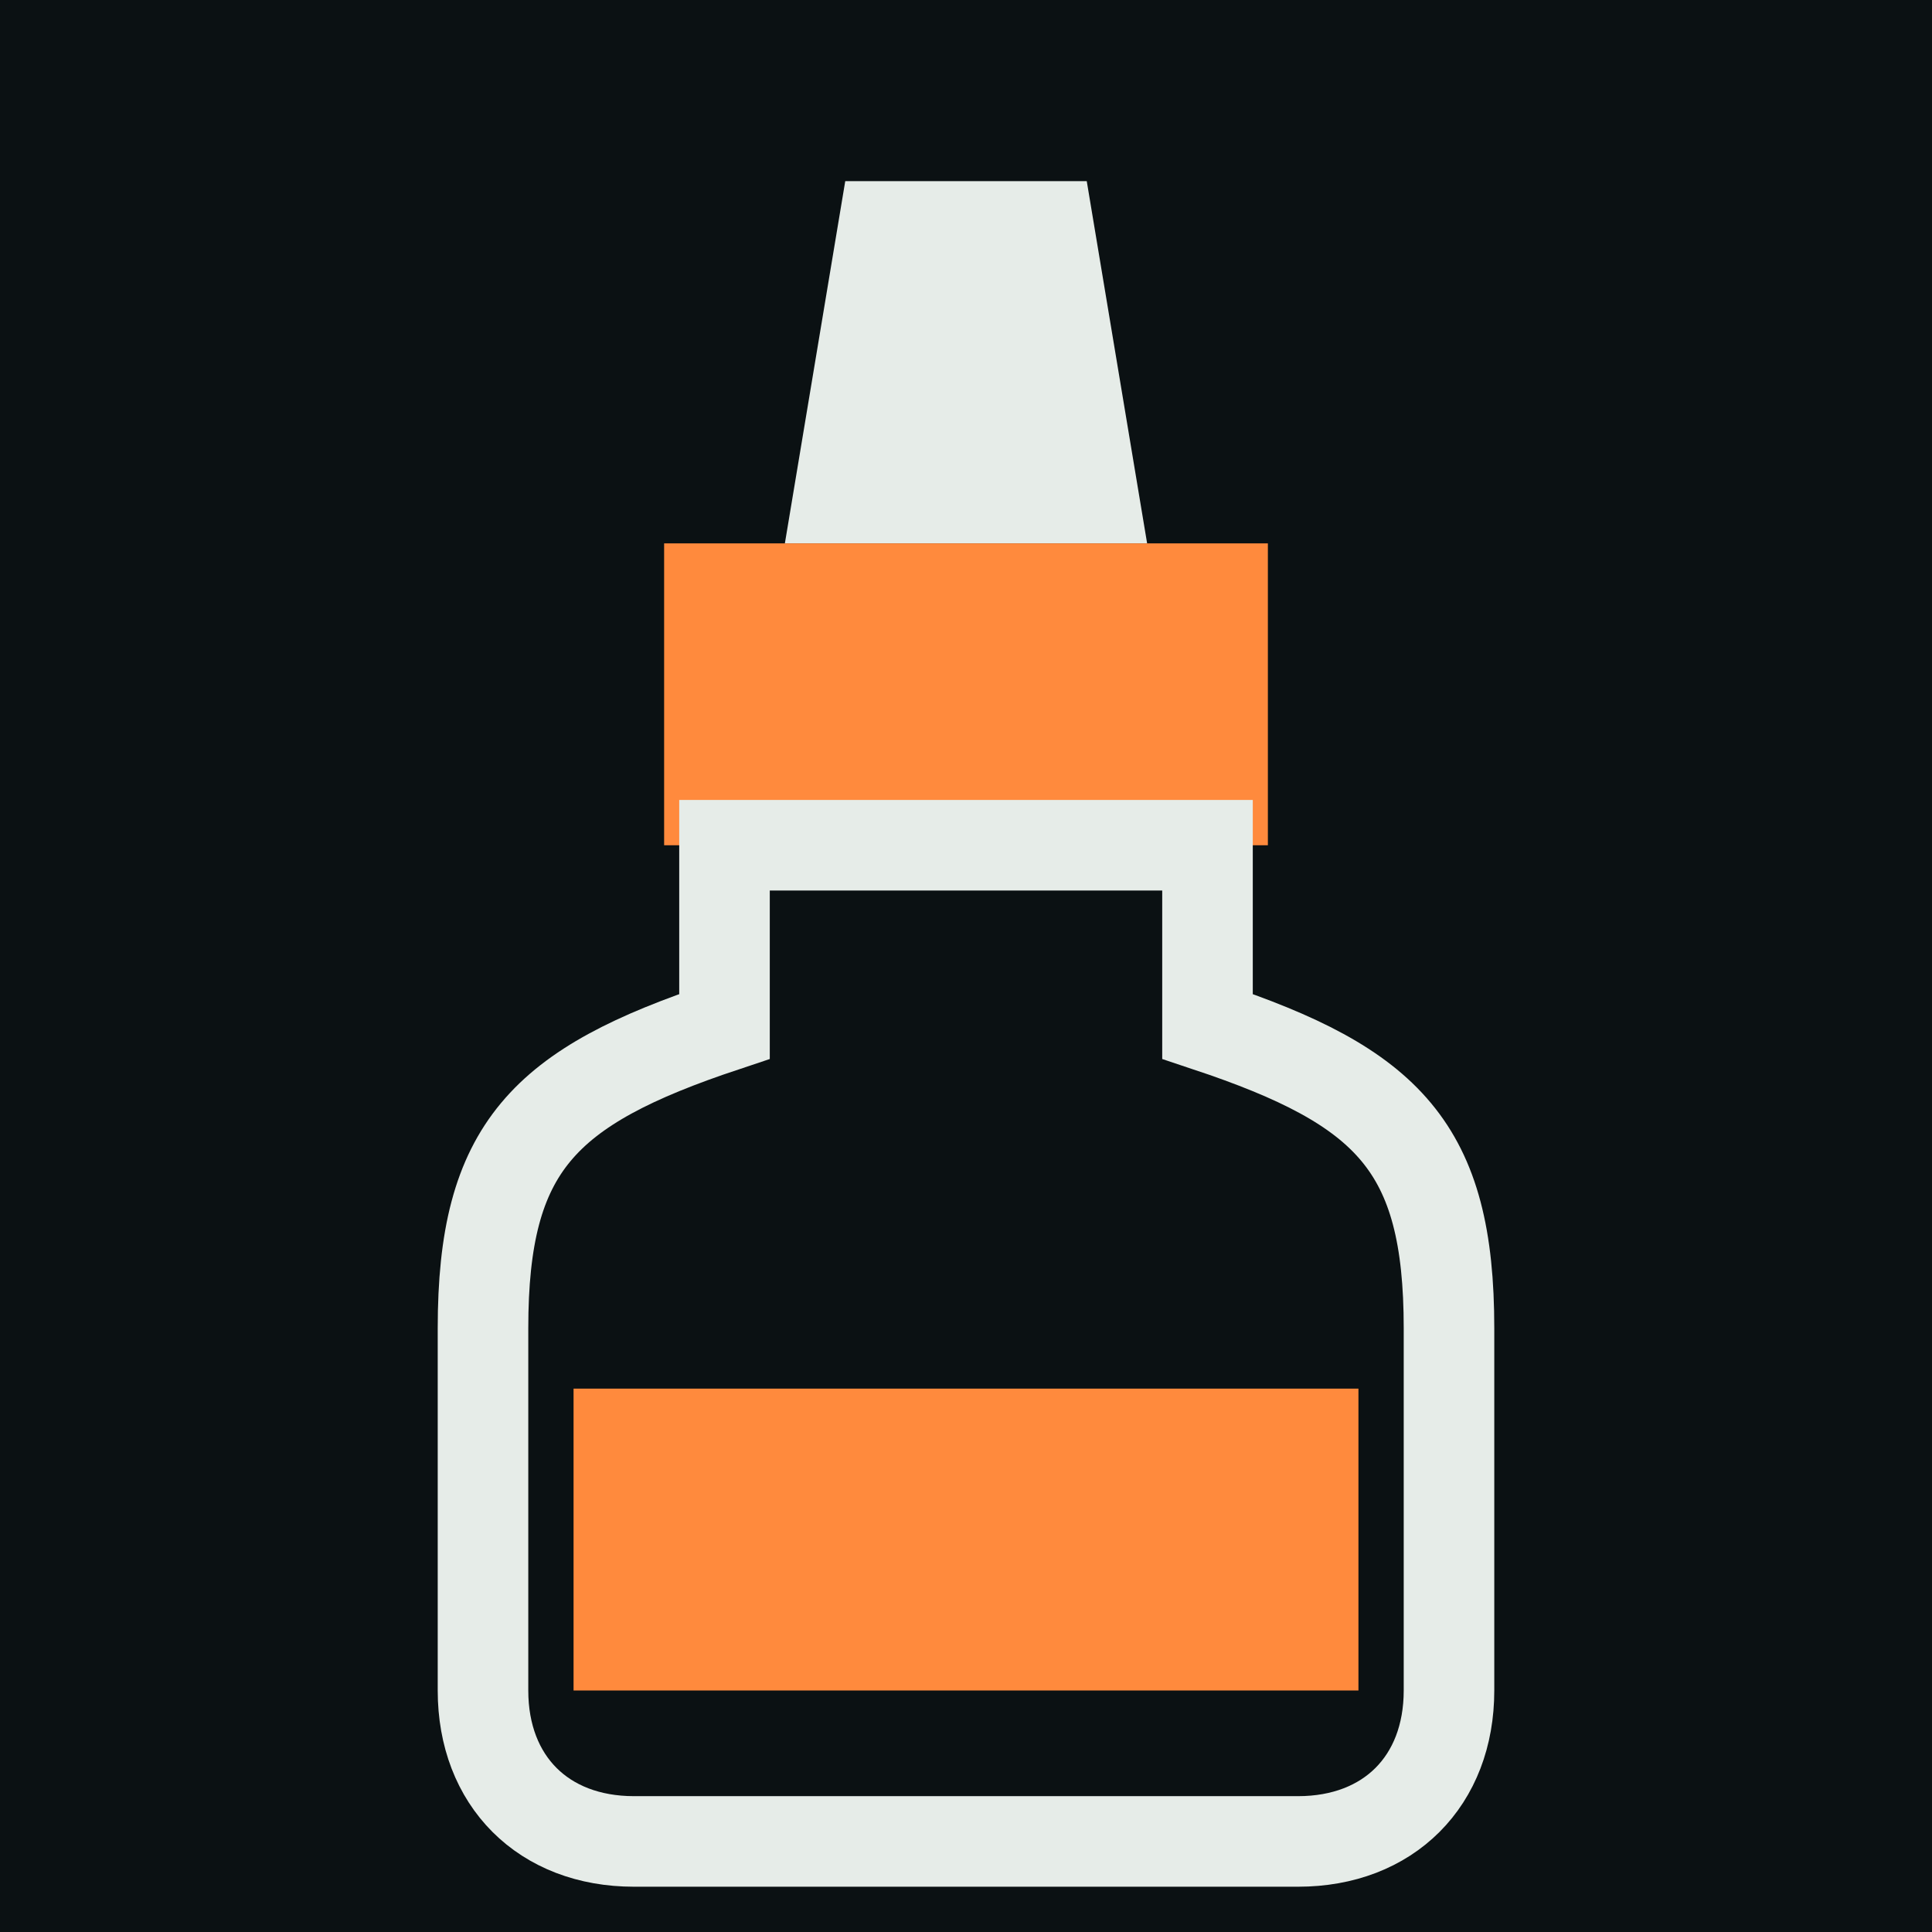
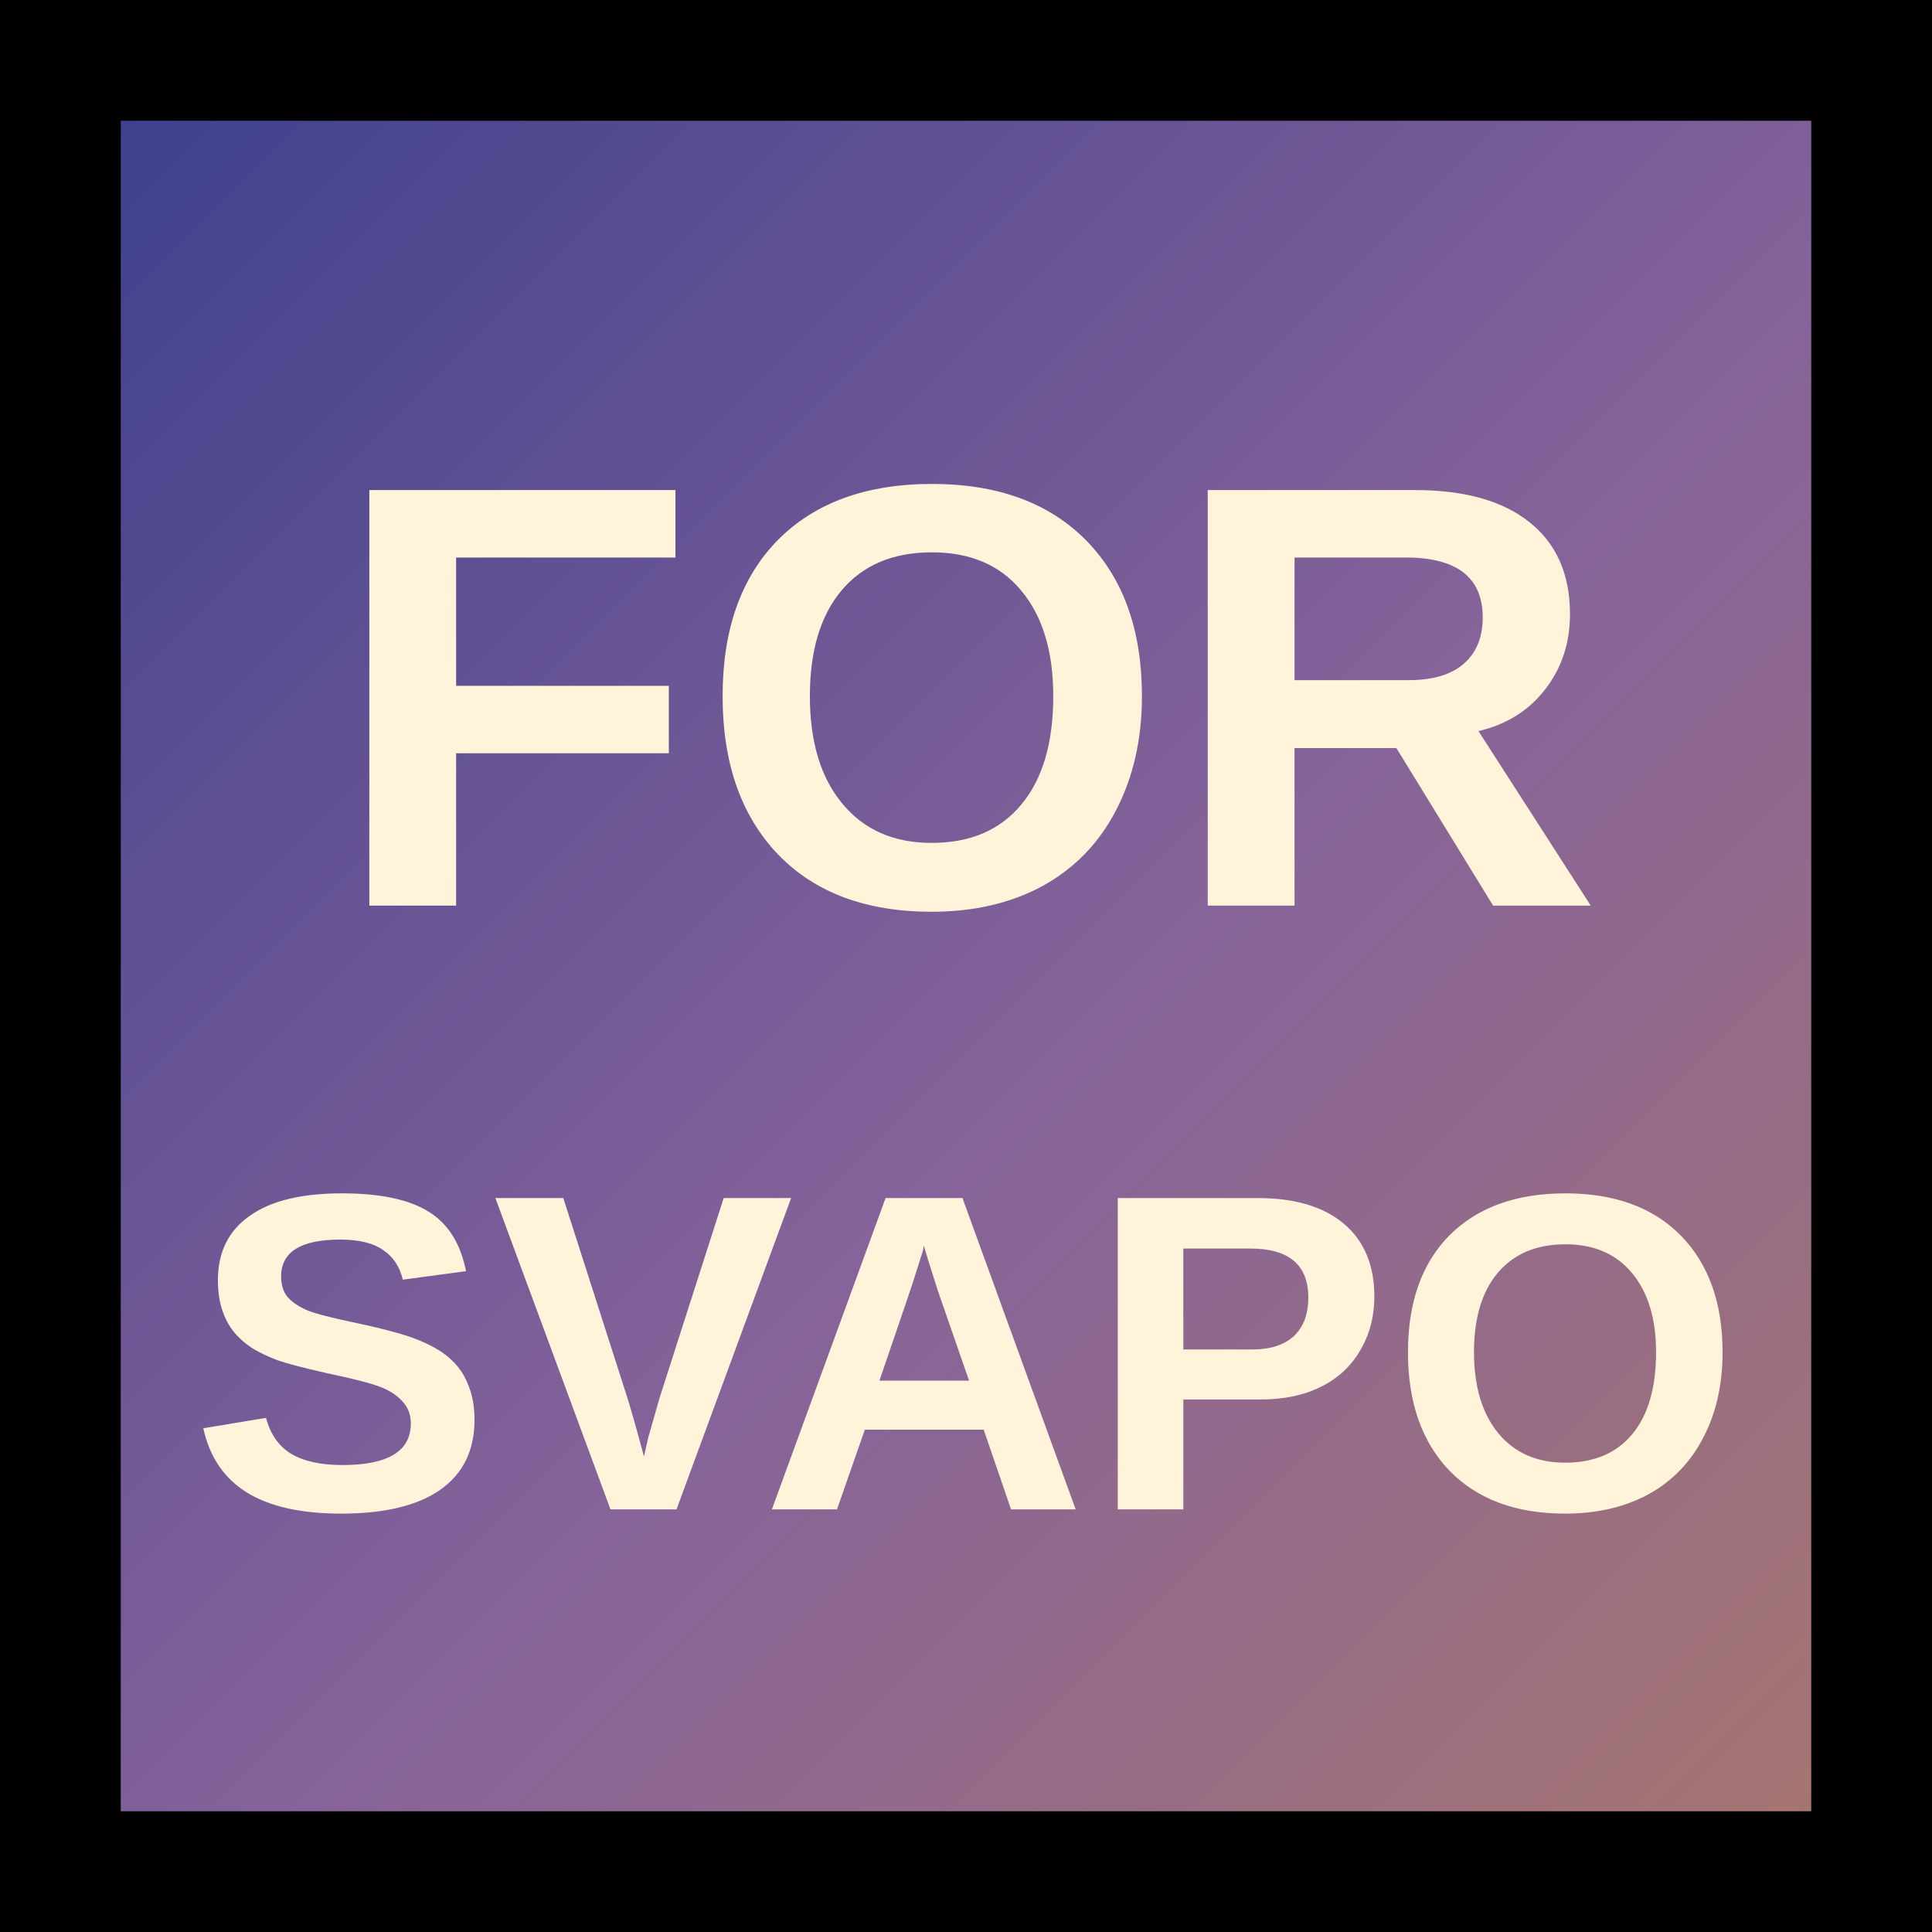
<svg xmlns="http://www.w3.org/2000/svg" viewBox="0 0 64 64">
-   <rect width="64" height="64" fill="#0b1113" />
-   <path d="M28 6h8l2 12H26z" fill="#e6ece8" />
-   <rect x="22" y="18" width="20" height="10" fill="#ff8a3d" />
-   <path d="M24 28h16v6c6 2 8 4 8 10v12c0 3-2 5-5 5H21c-3 0-5-2-5-5V44c0-6 2-8 8-10z" fill="none" stroke="#e6ece8" stroke-width="3" />
-   <path d="M19 46h26v10H19z" fill="#ff8a3d" />
+   <defs>
+     <linearGradient id="g" x1="0" x2="1" y1="0" y2="1">
+       <stop offset="0" stop-color="#3b3f8c" />
+       <stop offset=".55" stop-color="#86639a" />
+       <stop offset="1" stop-color="#a8766f" />
+     </linearGradient>
+   </defs>
+   <rect x="2" y="2" width="60" height="60" fill="url(#g)" stroke="#000" stroke-width="4" />
+   <text x="32" y="30" text-anchor="middle" font-family="Arial Narrow,Arial,sans-serif" font-weight="900" font-size="20" fill="#fff3da">FOR</text>
+   <text x="32" y="50" text-anchor="middle" font-family="Arial Narrow,Arial,sans-serif" font-weight="900" font-size="15" fill="#fff3da">SVAPO</text>
</svg>
